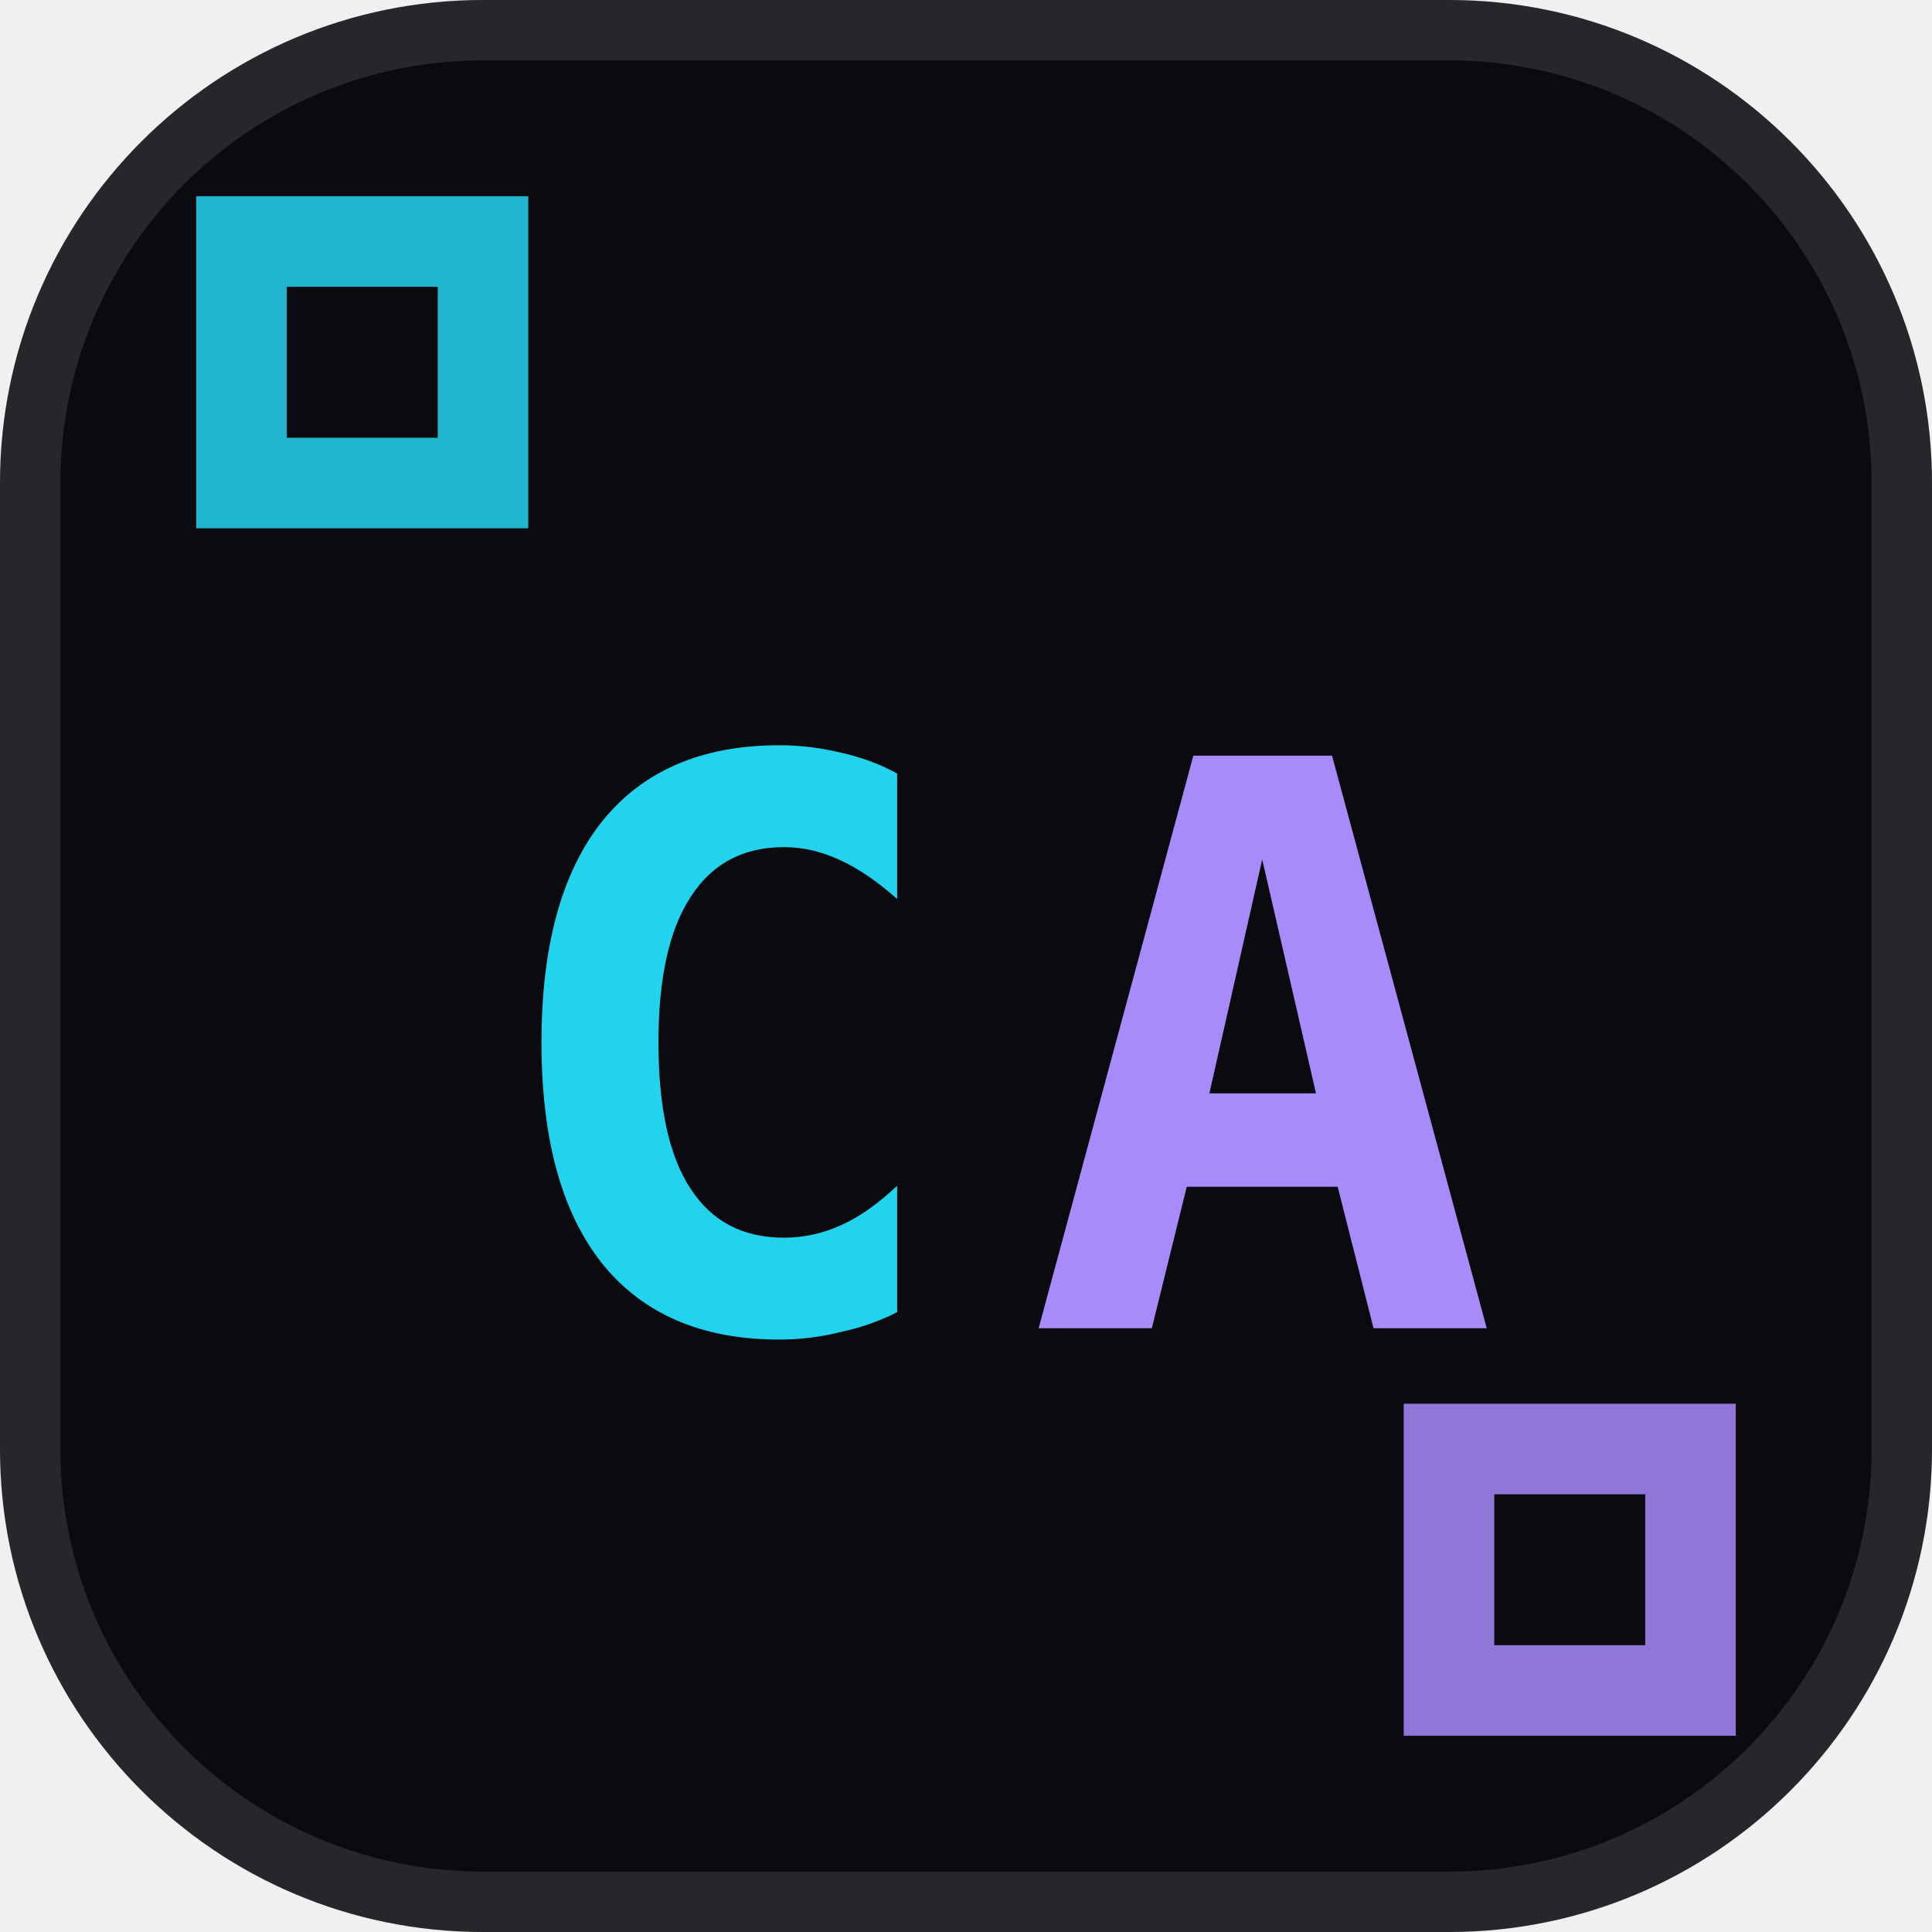
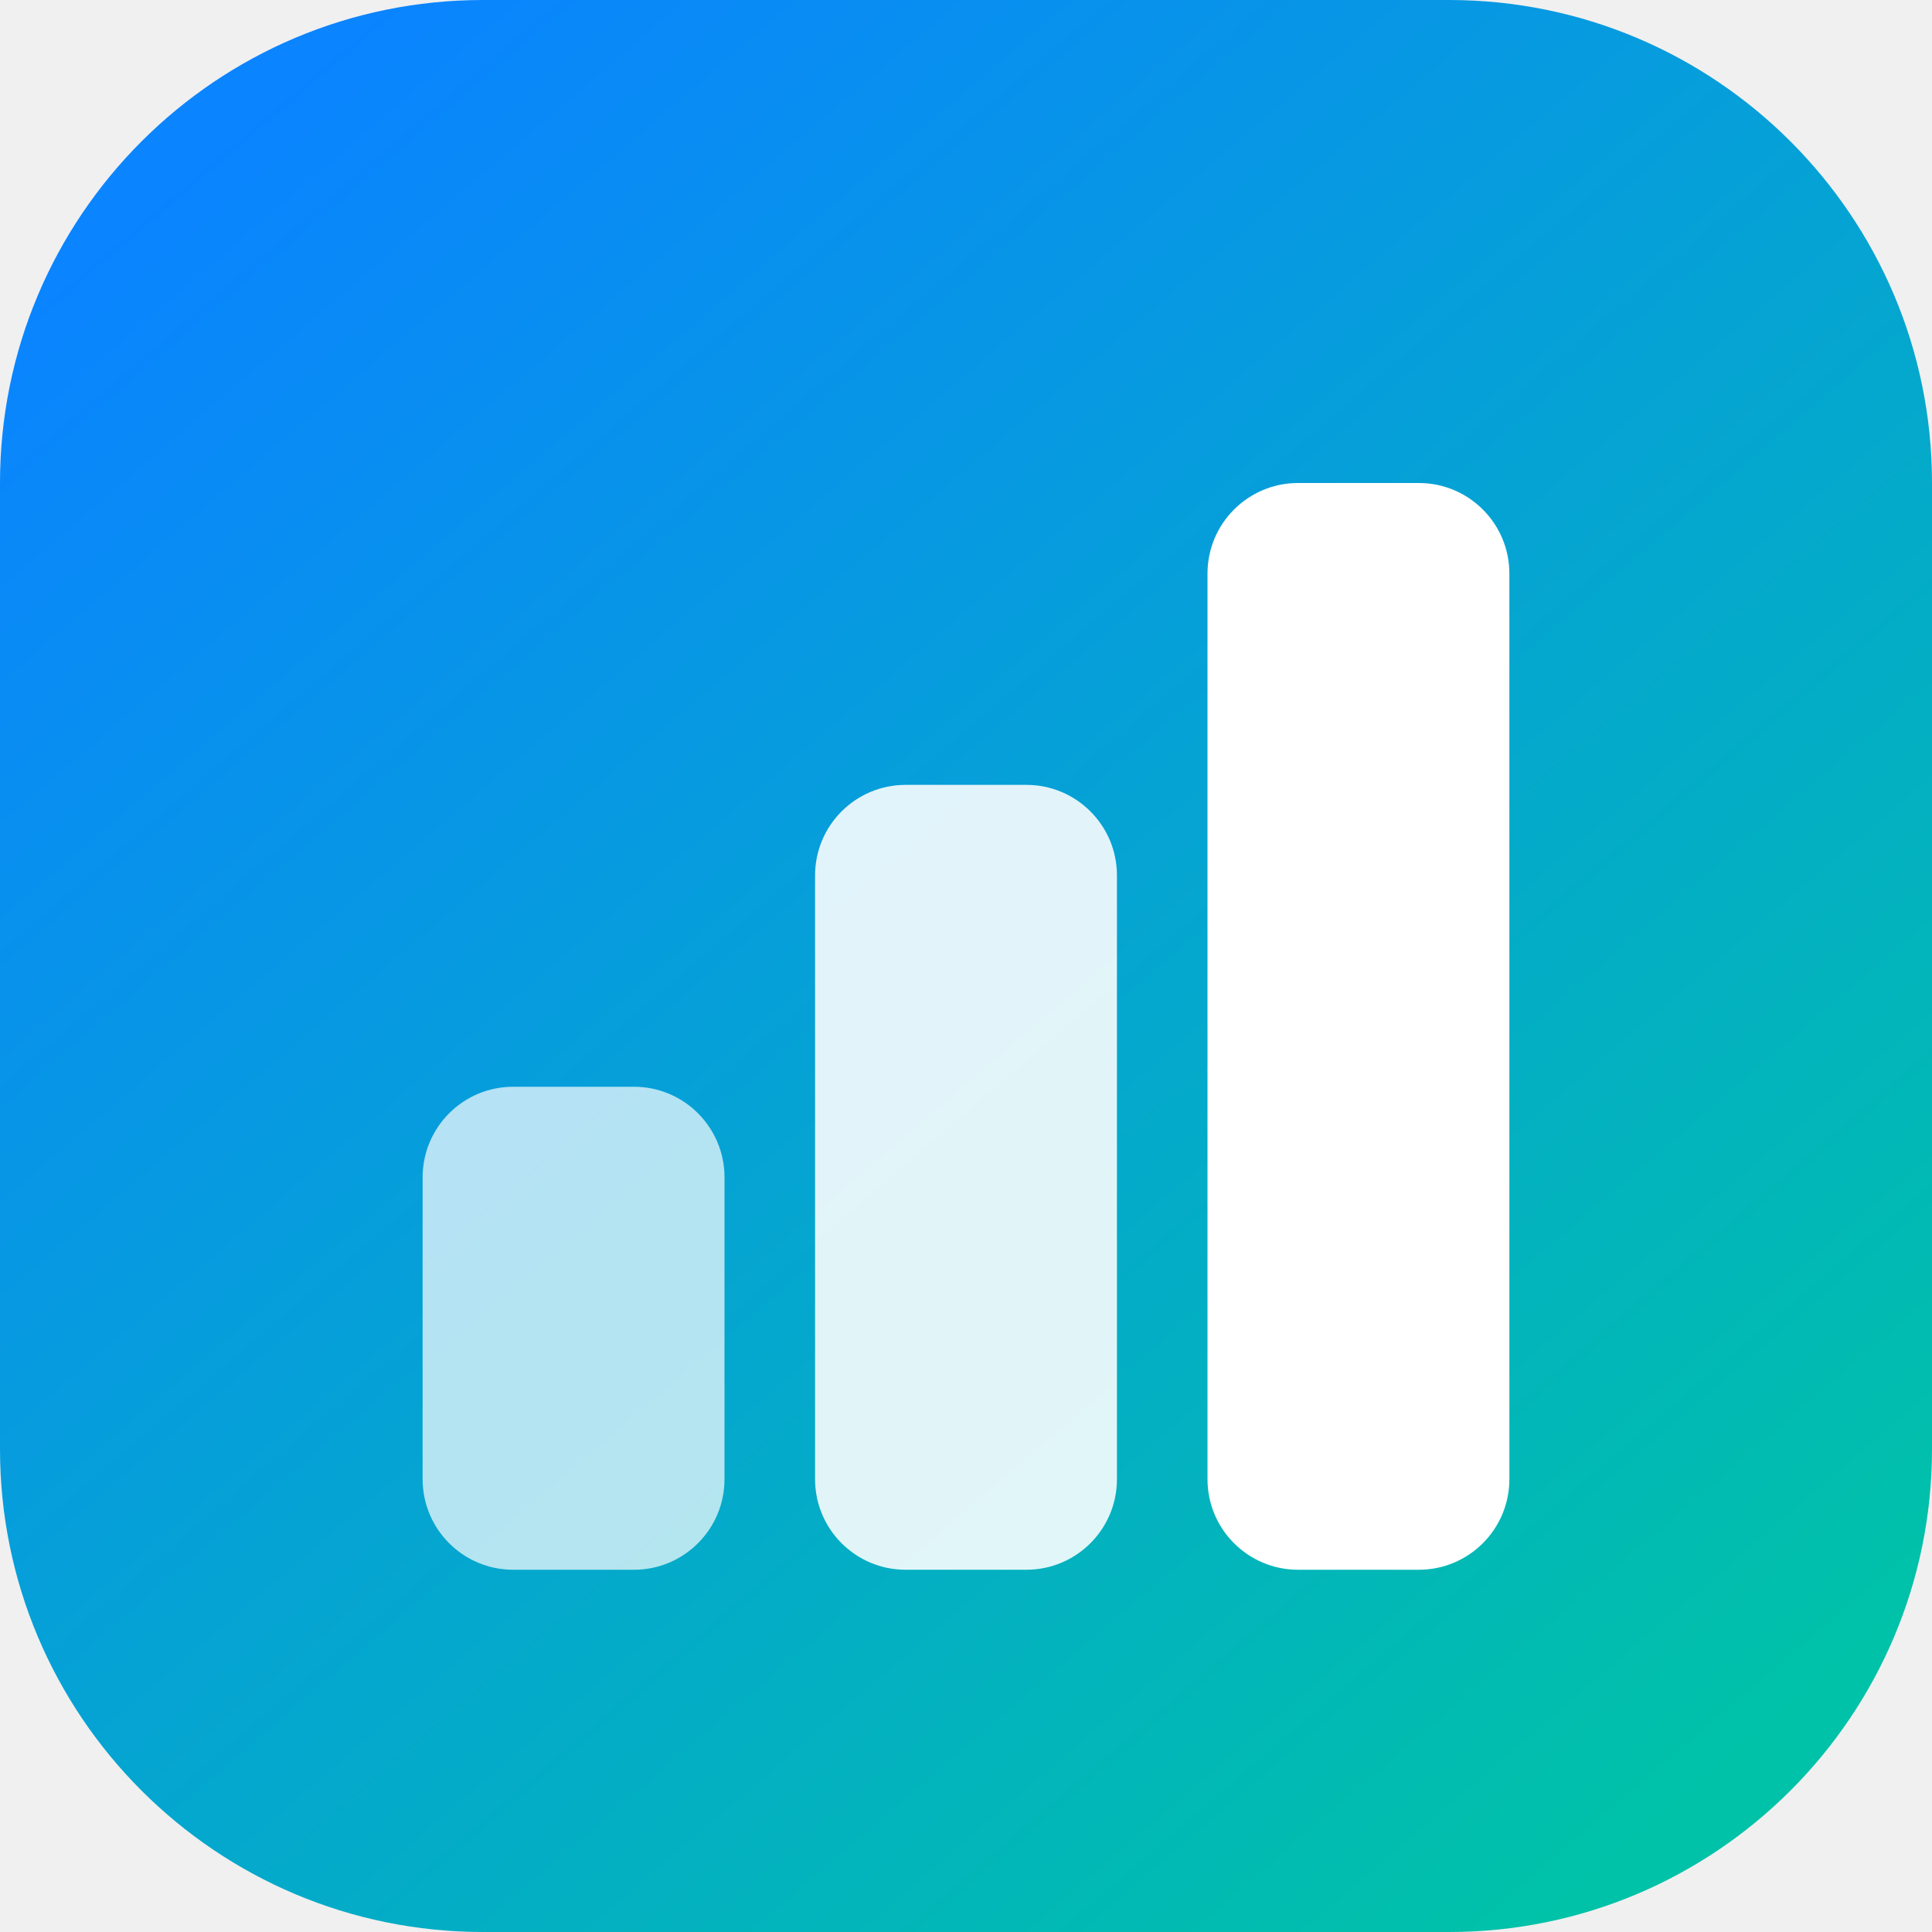
<svg xmlns="http://www.w3.org/2000/svg" viewBox="0 0 32 32" fill="none">
-   <rect width="32" height="32" rx="8" fill="#0a0a0f" />
-   <rect x="0.5" y="0.5" width="31" height="31" rx="7.5" stroke="rgba(255,255,255,0.12)" />
-   <path d="M4 4H8V8H4V4Z" stroke="#22d3ee" stroke-width="1.5" opacity="0.85" />
-   <path d="M28 28H24V24H28V28Z" stroke="#a78bfa" stroke-width="1.5" opacity="0.85" />
-   <text x="8" y="22" font-family="ui-monospace, SFMono-Regular, Menlo, monospace" font-size="13" font-weight="700" fill="#22d3ee">C</text>
-   <text x="17" y="22" font-family="ui-monospace, SFMono-Regular, Menlo, monospace" font-size="13" font-weight="700" fill="#a78bfa">A</text>
+   <defs>
+     <linearGradient id="g" x1="4" y1="2" x2="28" y2="30" gradientUnits="userSpaceOnUse">
+       <stop stop-color="#0a84ff" />
+       <stop offset="1" stop-color="#00c2a8" />
+     </linearGradient>
+   </defs>
+   <rect width="32" height="32" rx="8" fill="url(#g)" />
+   <rect x="7" y="18" width="5" height="8" rx="1.5" fill="#fff" opacity="0.7" />
+   <rect x="13.5" y="13" width="5" height="13" rx="1.5" fill="#fff" opacity="0.88" />
+   <rect x="20" y="8" width="5" height="18" rx="1.5" fill="#fff" />
</svg>
